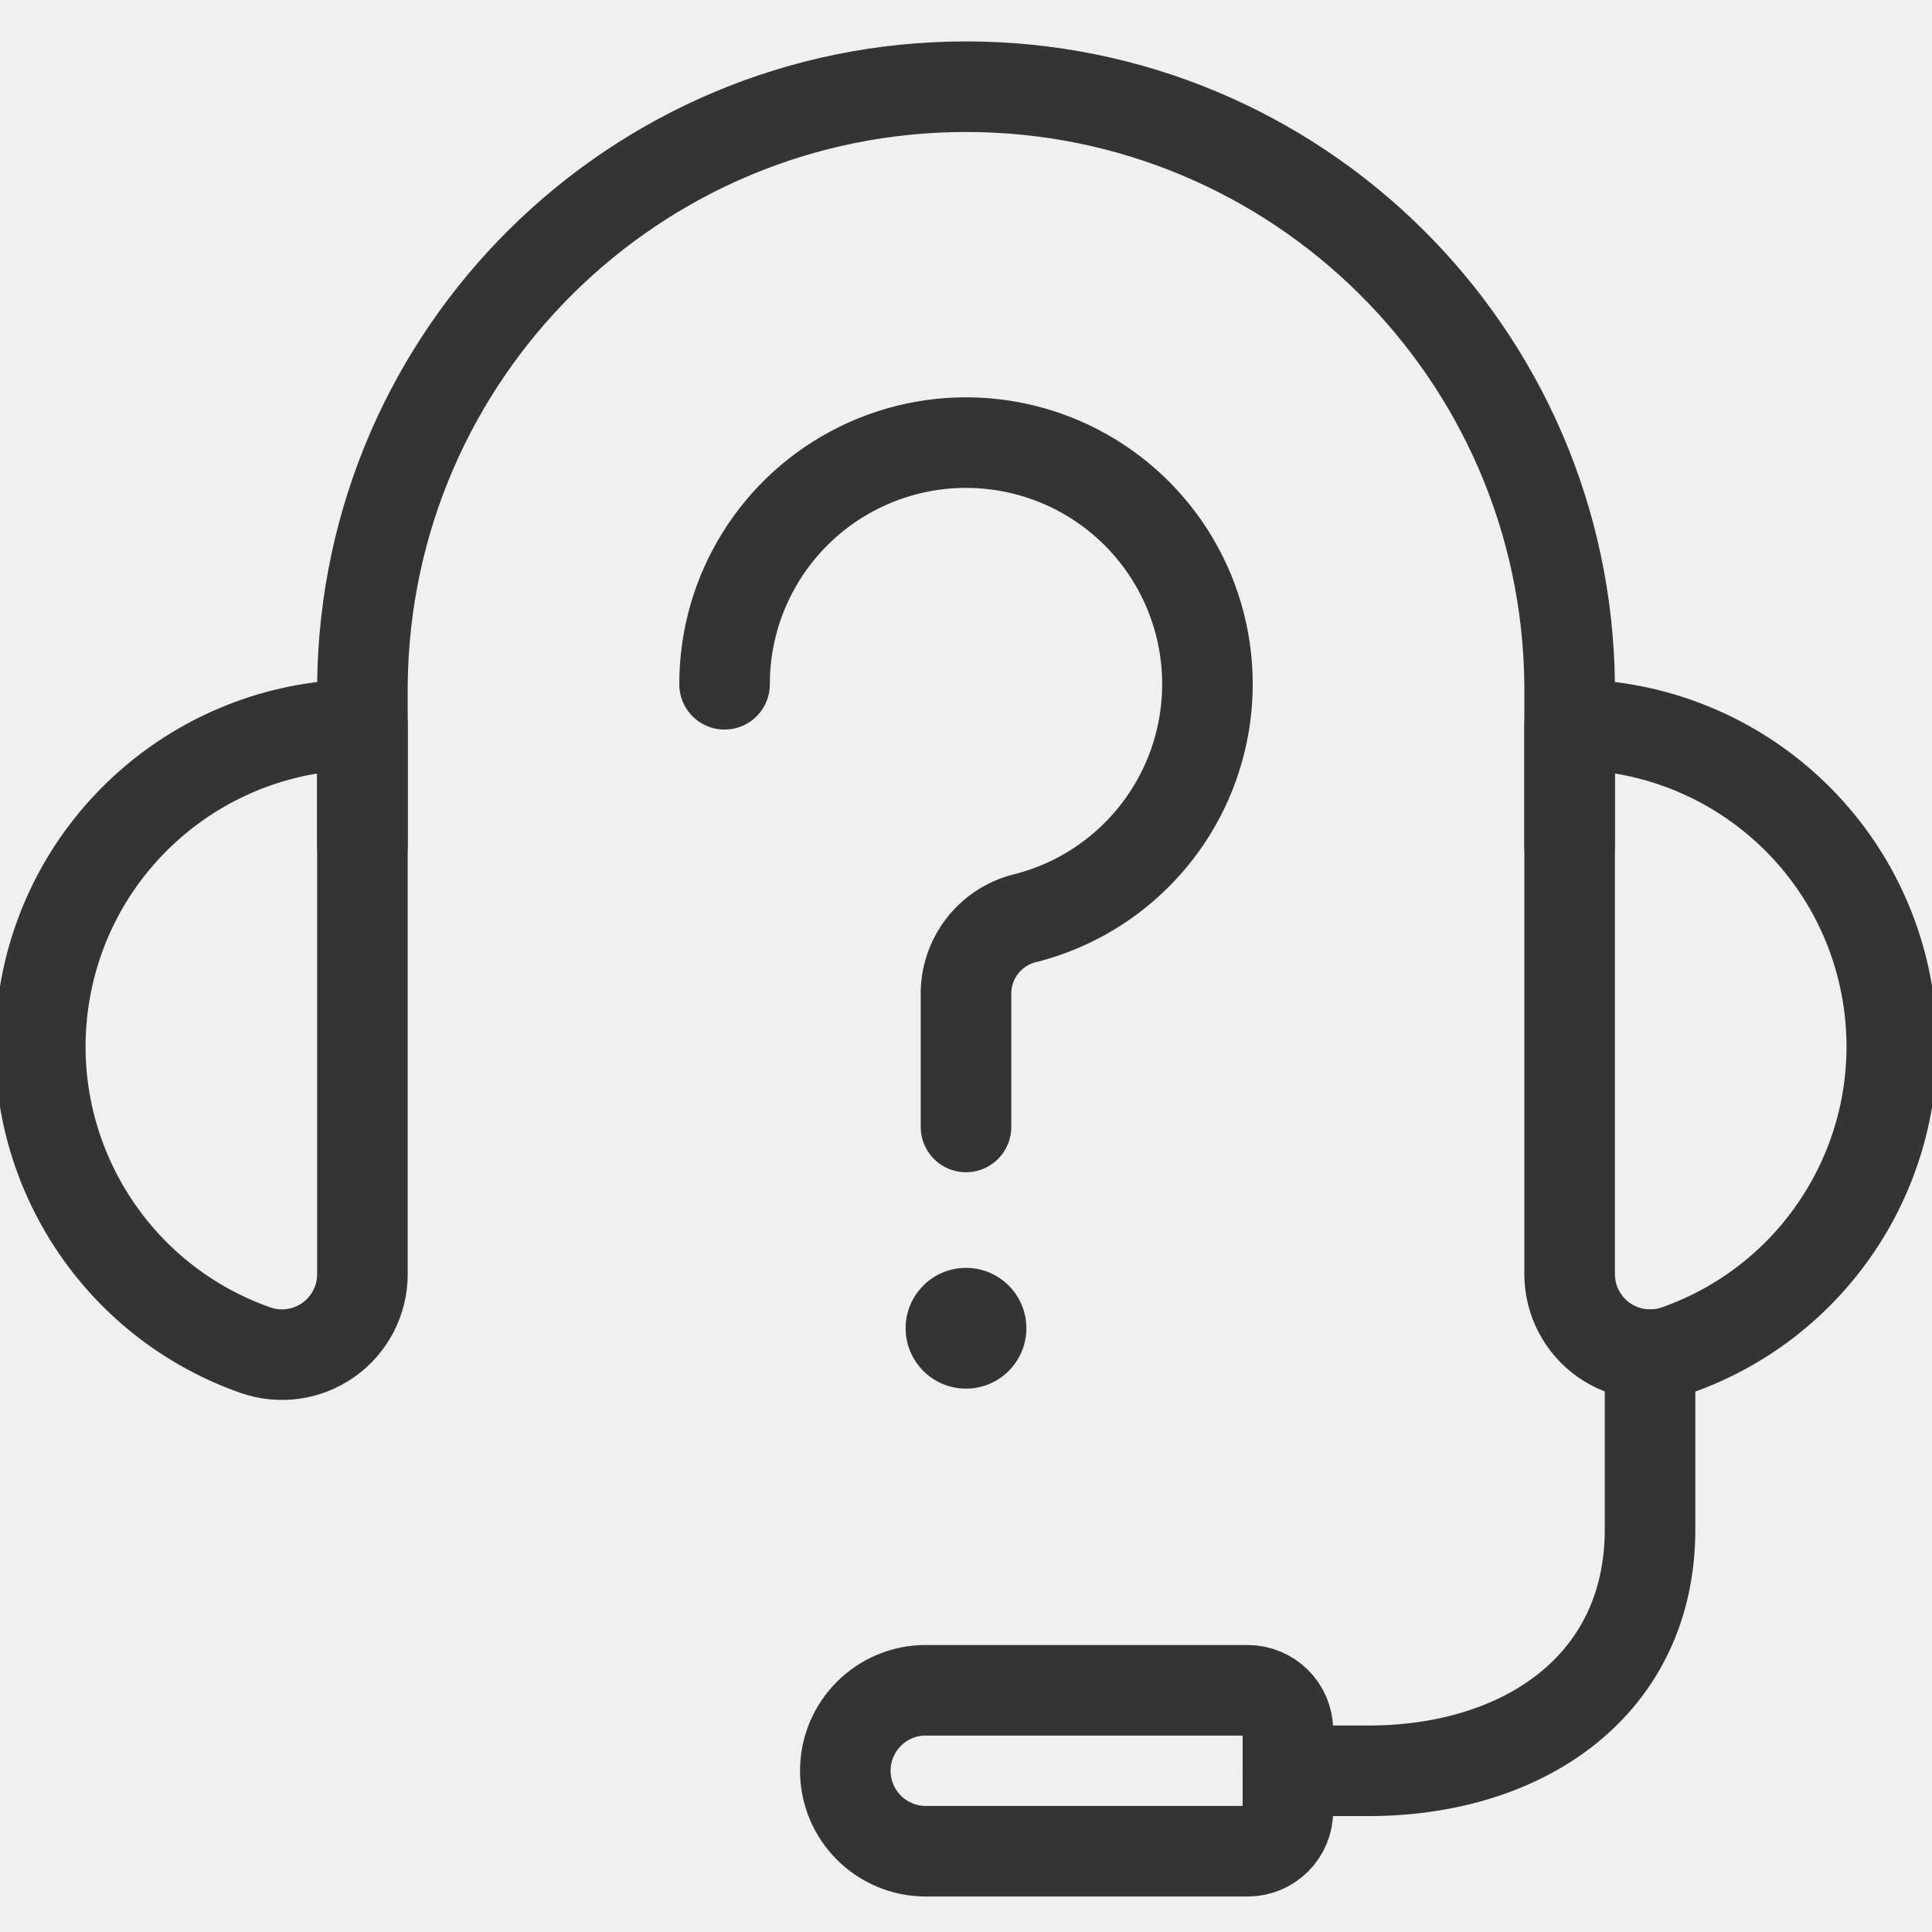
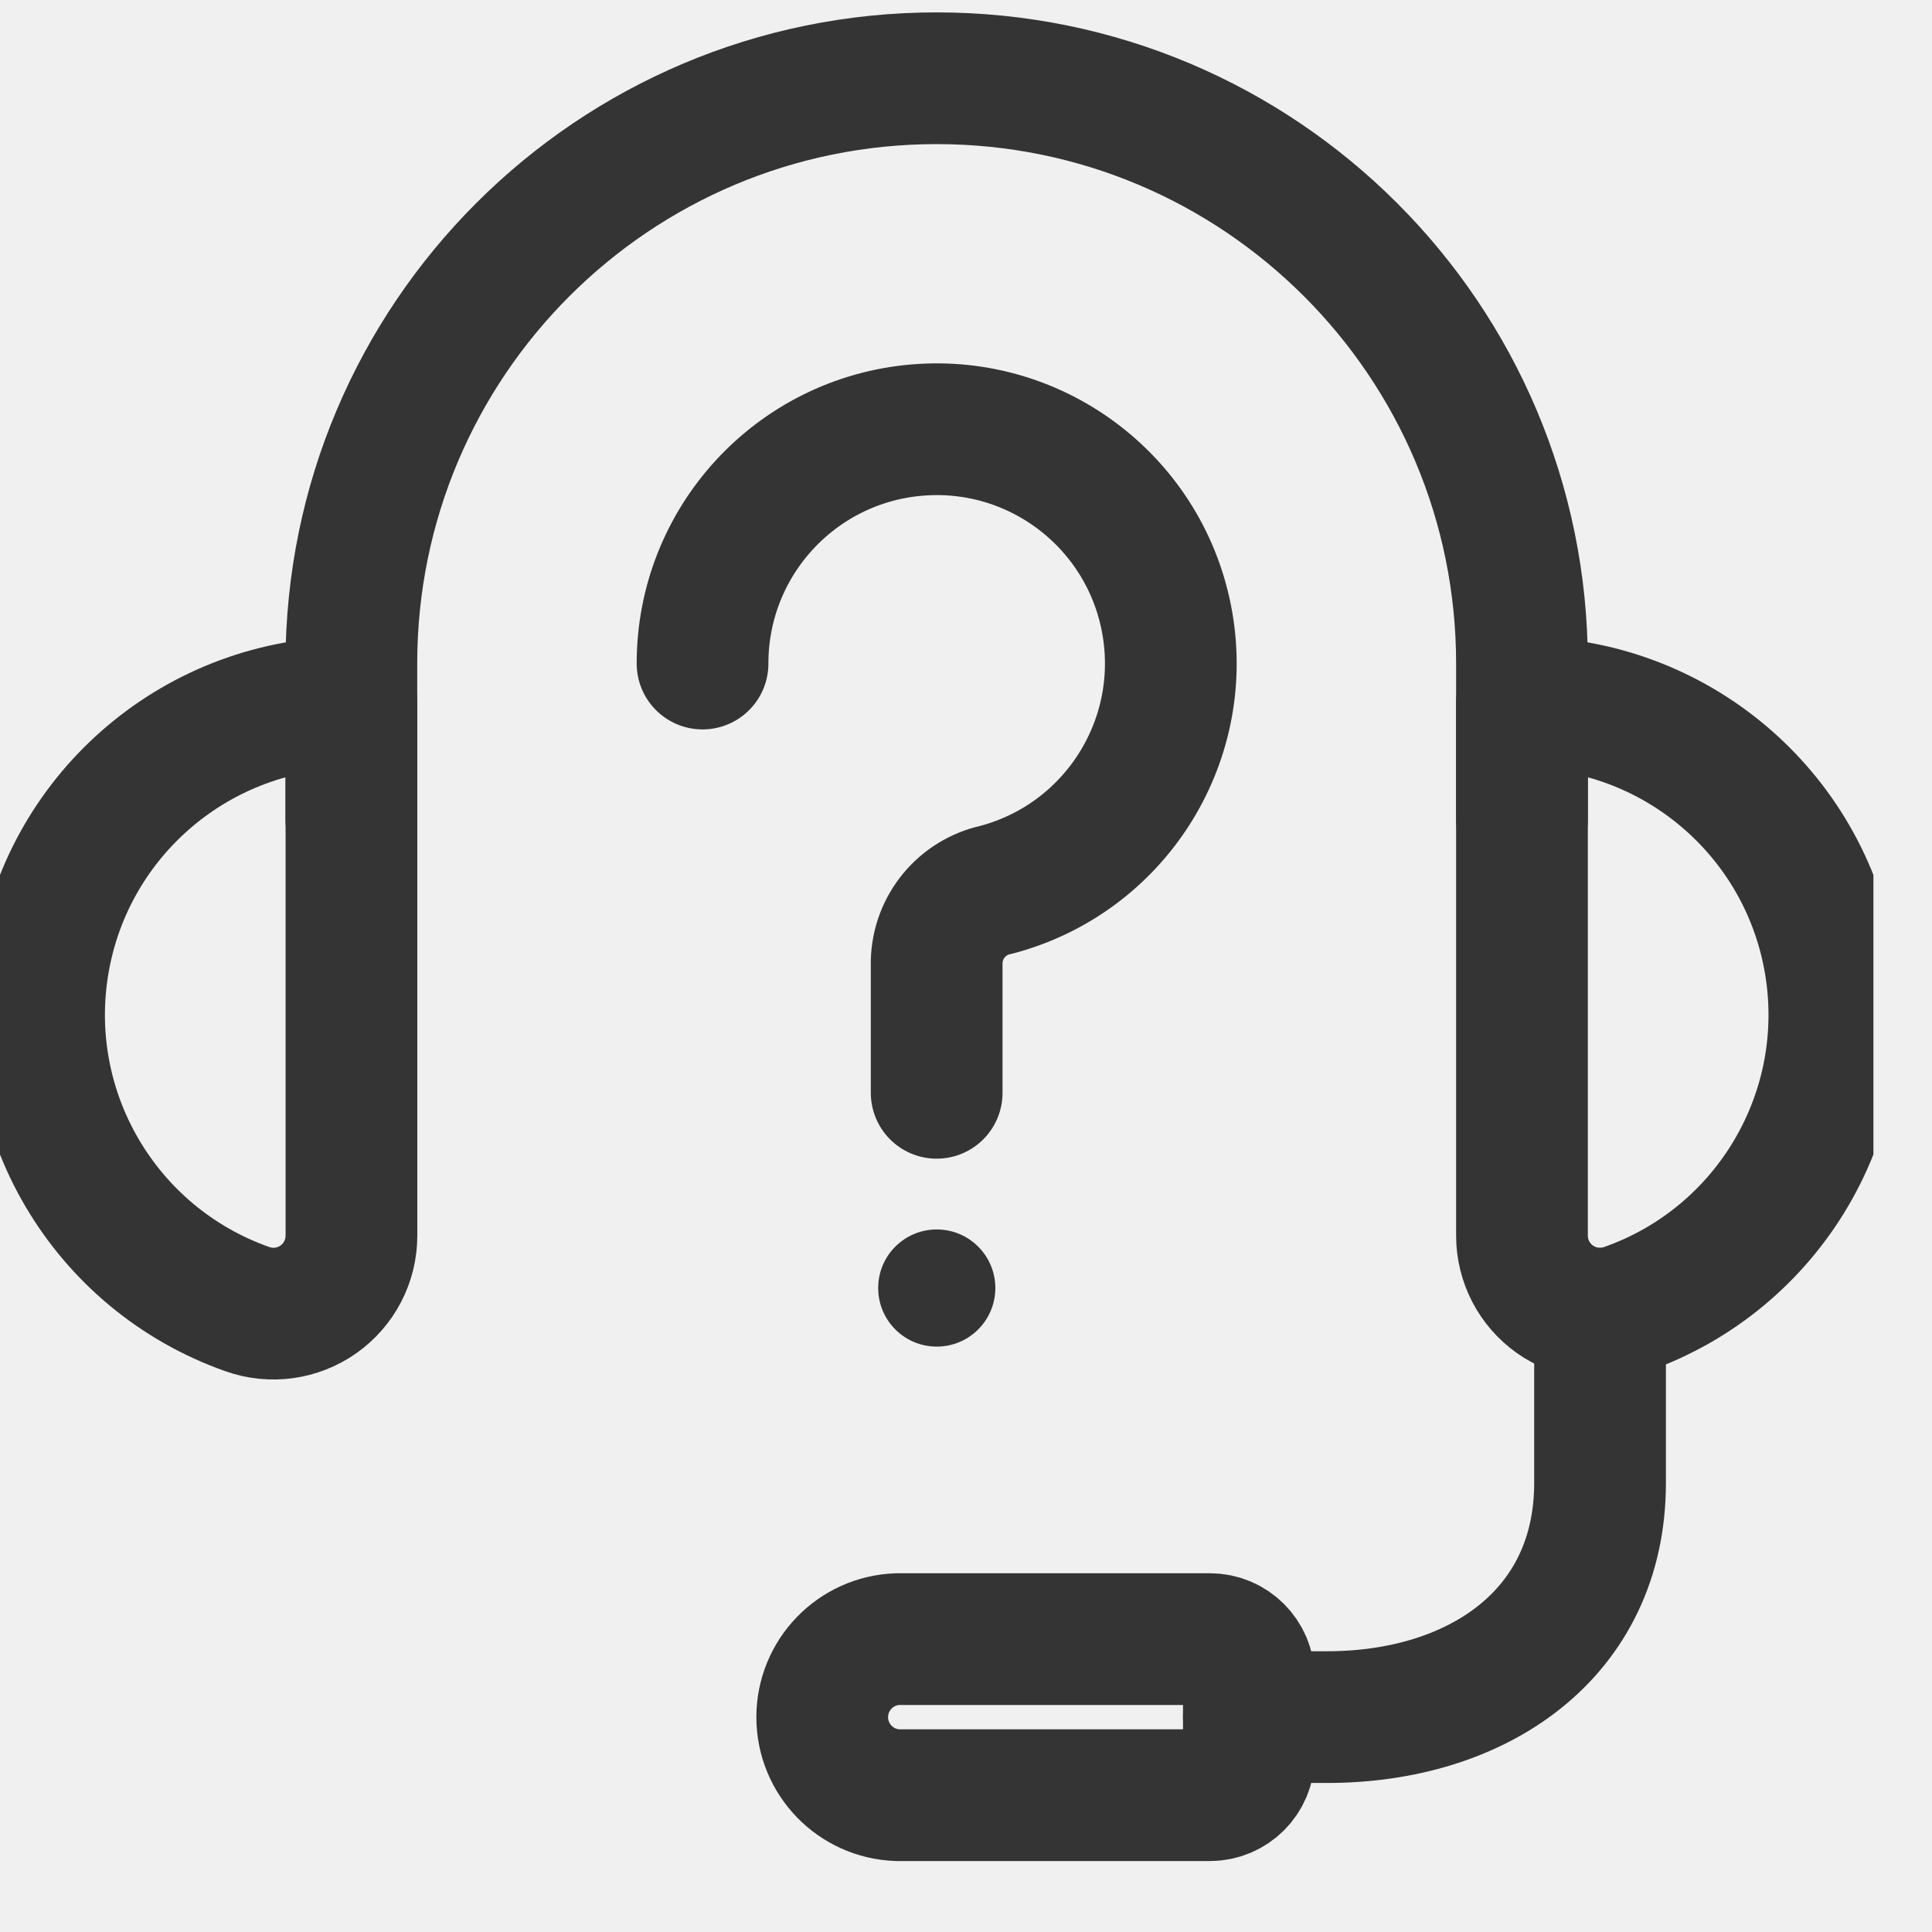
- <svg xmlns="http://www.w3.org/2000/svg" width="32" height="32" fill="none">
+ <svg xmlns="http://www.w3.org/2000/svg" fill="none" viewBox="0 0 22 22">
  <g clip-path="url(#a)">
-     <path stroke="#353434" stroke-linecap="round" stroke-linejoin="round" stroke-width="1.5" d="M12.001 11.334a3.999 3.999 0 0 1 6.442-3.17 4 4 0 0 1 1.305 1.771 4 4 0 0 1 .171 2.193 4 4 0 0 1-2.907 3.072A1.288 1.288 0 0 0 16 16.427v2.239M21.332 29.33h1.333c2.578 0 4.665-1.422 4.665-3.999v-2.893" />
-     <path stroke="#353434" stroke-linecap="round" stroke-linejoin="round" stroke-width="1.5" d="M25.998 12.001a5.332 5.332 0 0 1 5.259 4.43 5.332 5.332 0 0 1-3.481 5.93 1.333 1.333 0 0 1-1.214-.168 1.33 1.33 0 0 1-.414-.475 1.33 1.33 0 0 1-.15-.613zM6.003 12.001a5.332 5.332 0 0 0-1.778 10.36 1.333 1.333 0 0 0 1.778-1.256z" />
-     <path stroke="#353434" stroke-linecap="round" stroke-linejoin="round" stroke-width="1.5" d="M25.998 14v-2.666a9.998 9.998 0 0 0-19.995 0v2.666M15.333 27.997h5.332a.667.667 0 0 1 .667.666v1.333a.667.667 0 0 1-.195.471.667.667 0 0 1-.471.195h-5.332a1.333 1.333 0 0 1 0-2.666" />
-     <circle cx="16" cy="22" r="1" fill="#353434" />
+     <path stroke="#353434" stroke-linecap="round" stroke-linejoin="round" stroke-width="1.5" d="M8 7.556a2.666 2.666 0 1 1 3.341 2.577.858.858 0 0 0-.675.818v1.493M14.221 19.553h.889c1.719 0 3.11-.948 3.11-2.666V14.96" />
+     <path stroke="#353434" stroke-linecap="round" stroke-linejoin="round" stroke-width="1.5" d="M17.331 8a3.555 3.555 0 0 1 1.186 6.907.888.888 0 0 1-1.186-.837V8ZM4.002 8a3.555 3.555 0 0 0-1.186 6.907.888.888 0 0 0 1.186-.837V8Z" />
+     <path stroke="#353434" stroke-linecap="round" stroke-linejoin="round" stroke-width="1.5" d="M17.331 9.334V7.556a6.665 6.665 0 0 0-13.33 0v1.778M10.222 18.665h3.555a.444.444 0 0 1 .444.444v.889a.444.444 0 0 1-.444.444h-3.555a.889.889 0 0 1 0-1.777Z" />
+     <circle cx="10.667" cy="14.667" r=".667" fill="#353434" />
  </g>
  <defs>
    <clipPath id="a">
-       <path fill="#fff" d="M0 0h32v32H0z" />
+       <path fill="#fff" d="M0 0h21.333v21.333H0z" />
    </clipPath>
  </defs>
</svg>
